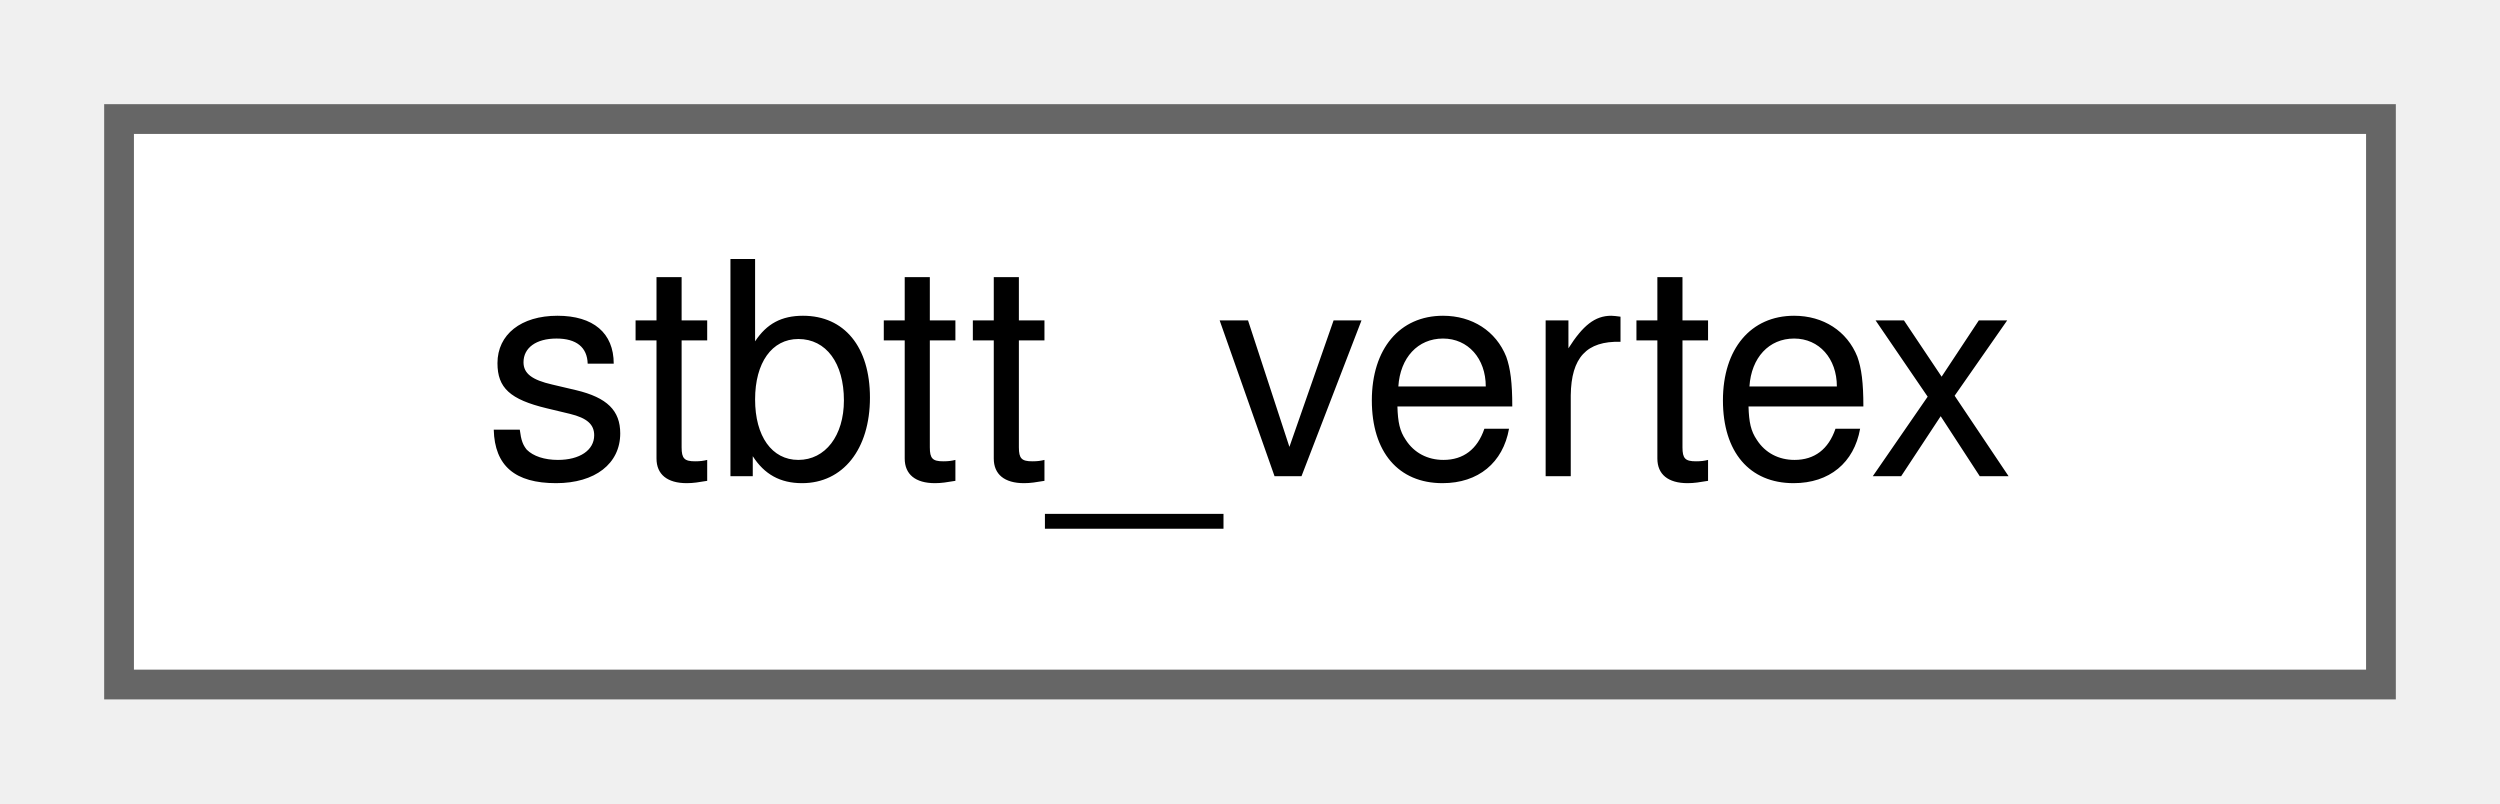
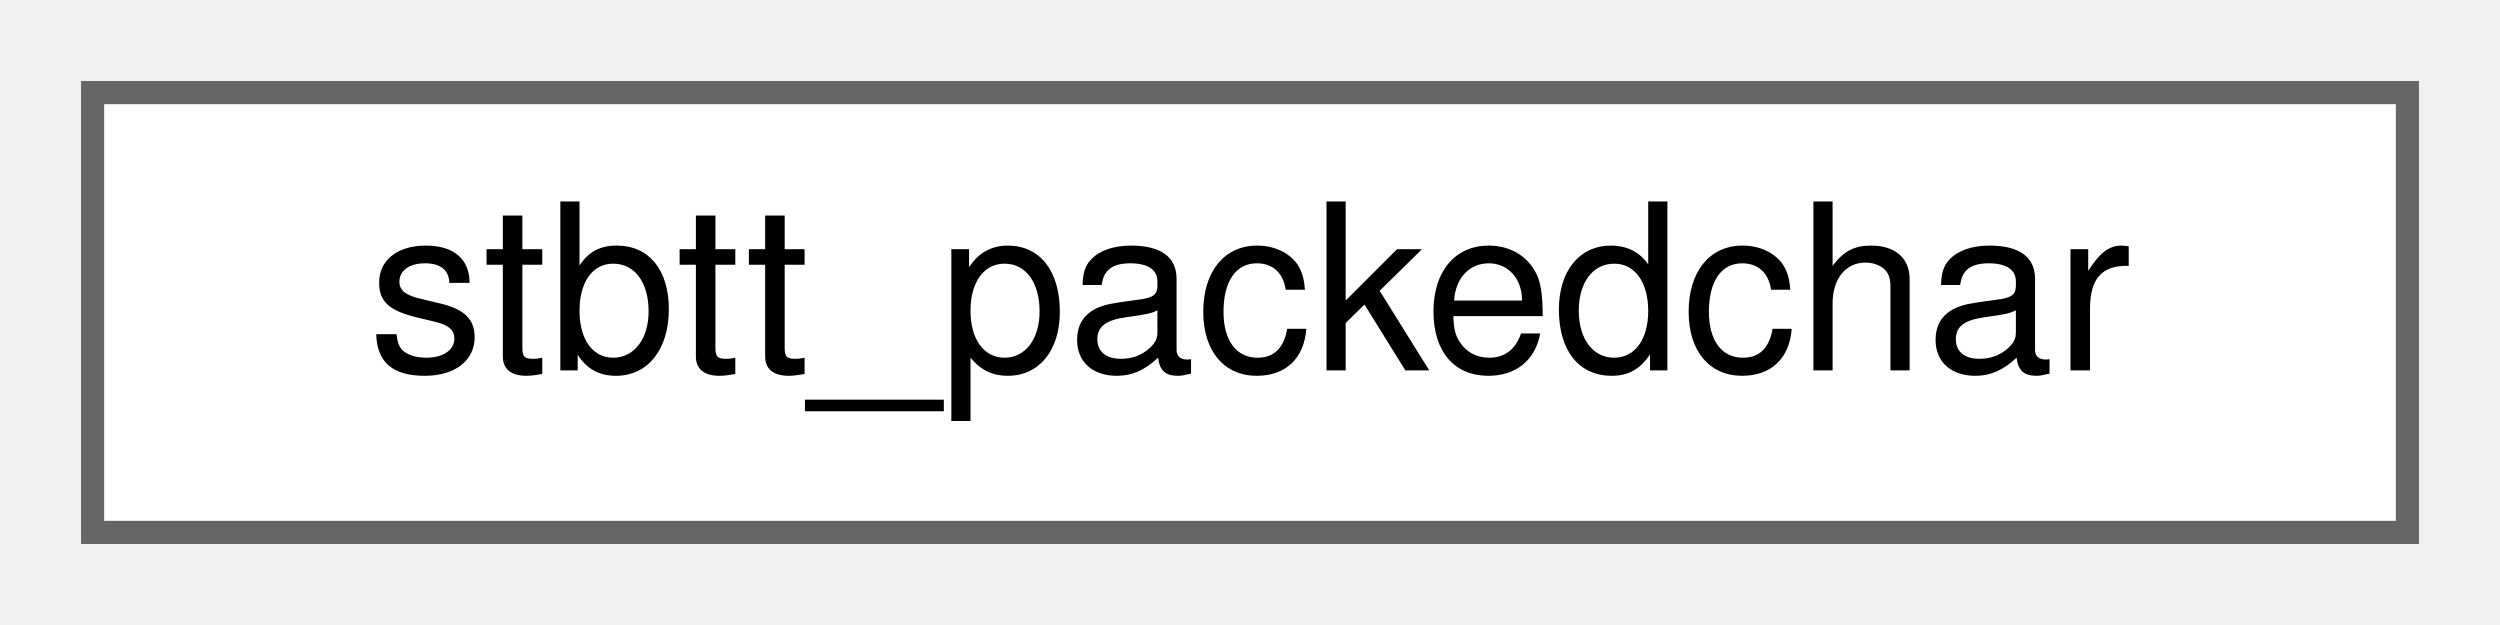
- <svg xmlns="http://www.w3.org/2000/svg" xmlns:xlink="http://www.w3.org/1999/xlink" width="84pt" height="27pt" viewBox="0.00 0.00 84.00 27.00">
+ <svg xmlns="http://www.w3.org/2000/svg" xmlns:xlink="http://www.w3.org/1999/xlink" width="108pt" height="27pt" viewBox="0.00 0.00 108.00 27.00">
  <g id="graph0" class="graph" transform="scale(1 1) rotate(0) translate(4 23)">
    <g id="Node000000" class="node">
      <g id="a_Node000000">
-         <a xlink:href="structstbtt__vertex.html" target="_top" xlink:title=" ">
-           <polygon fill="white" stroke="#666666" points="76,-19 0,-19 0,0 76,0 76,-19" />
-           <text text-anchor="middle" x="38" y="-7" font-family="Helvetica,sans-Serif" font-size="10.00">stbtt_vertex</text>
+         <a xlink:href="structstbtt__packedchar.html" target="_top" xlink:title=" ">
+           <polygon fill="white" stroke="#666666" points="100,-19 0,-19 0,0 100,0 100,-19" />
+           <text text-anchor="middle" x="50" y="-7" font-family="Helvetica,sans-Serif" font-size="10.00">stbtt_packedchar</text>
        </a>
      </g>
    </g>
  </g>
</svg>
